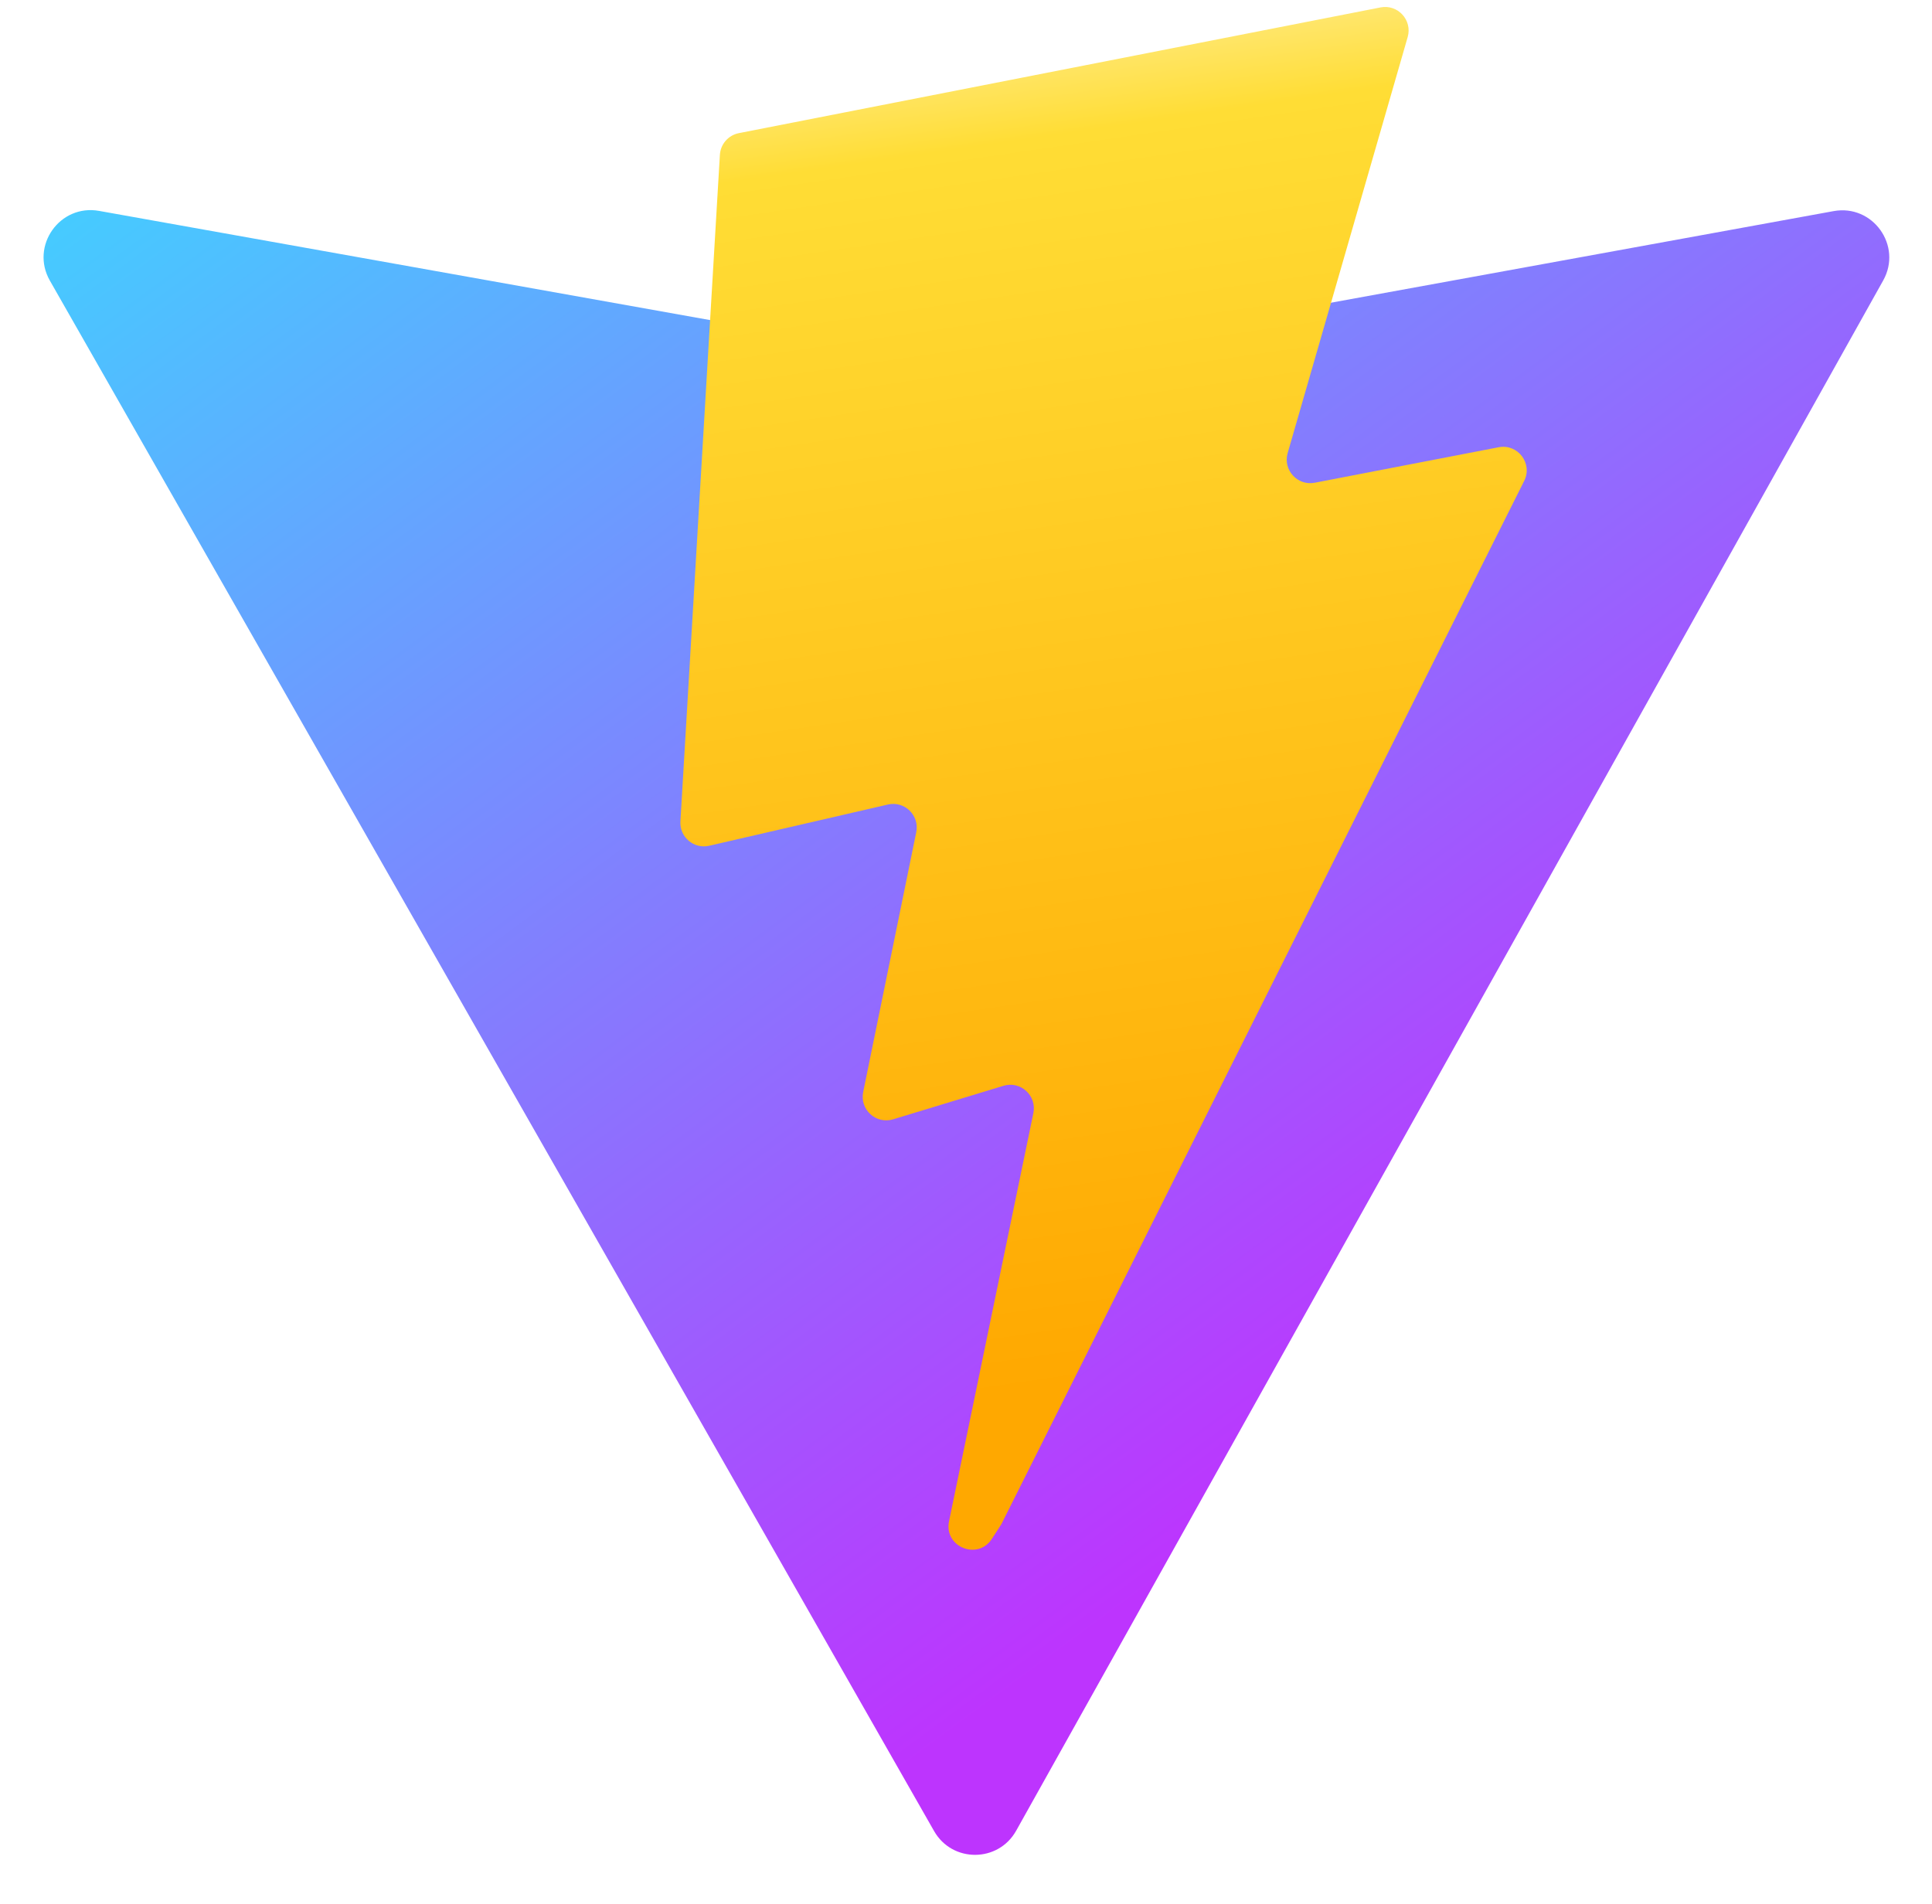
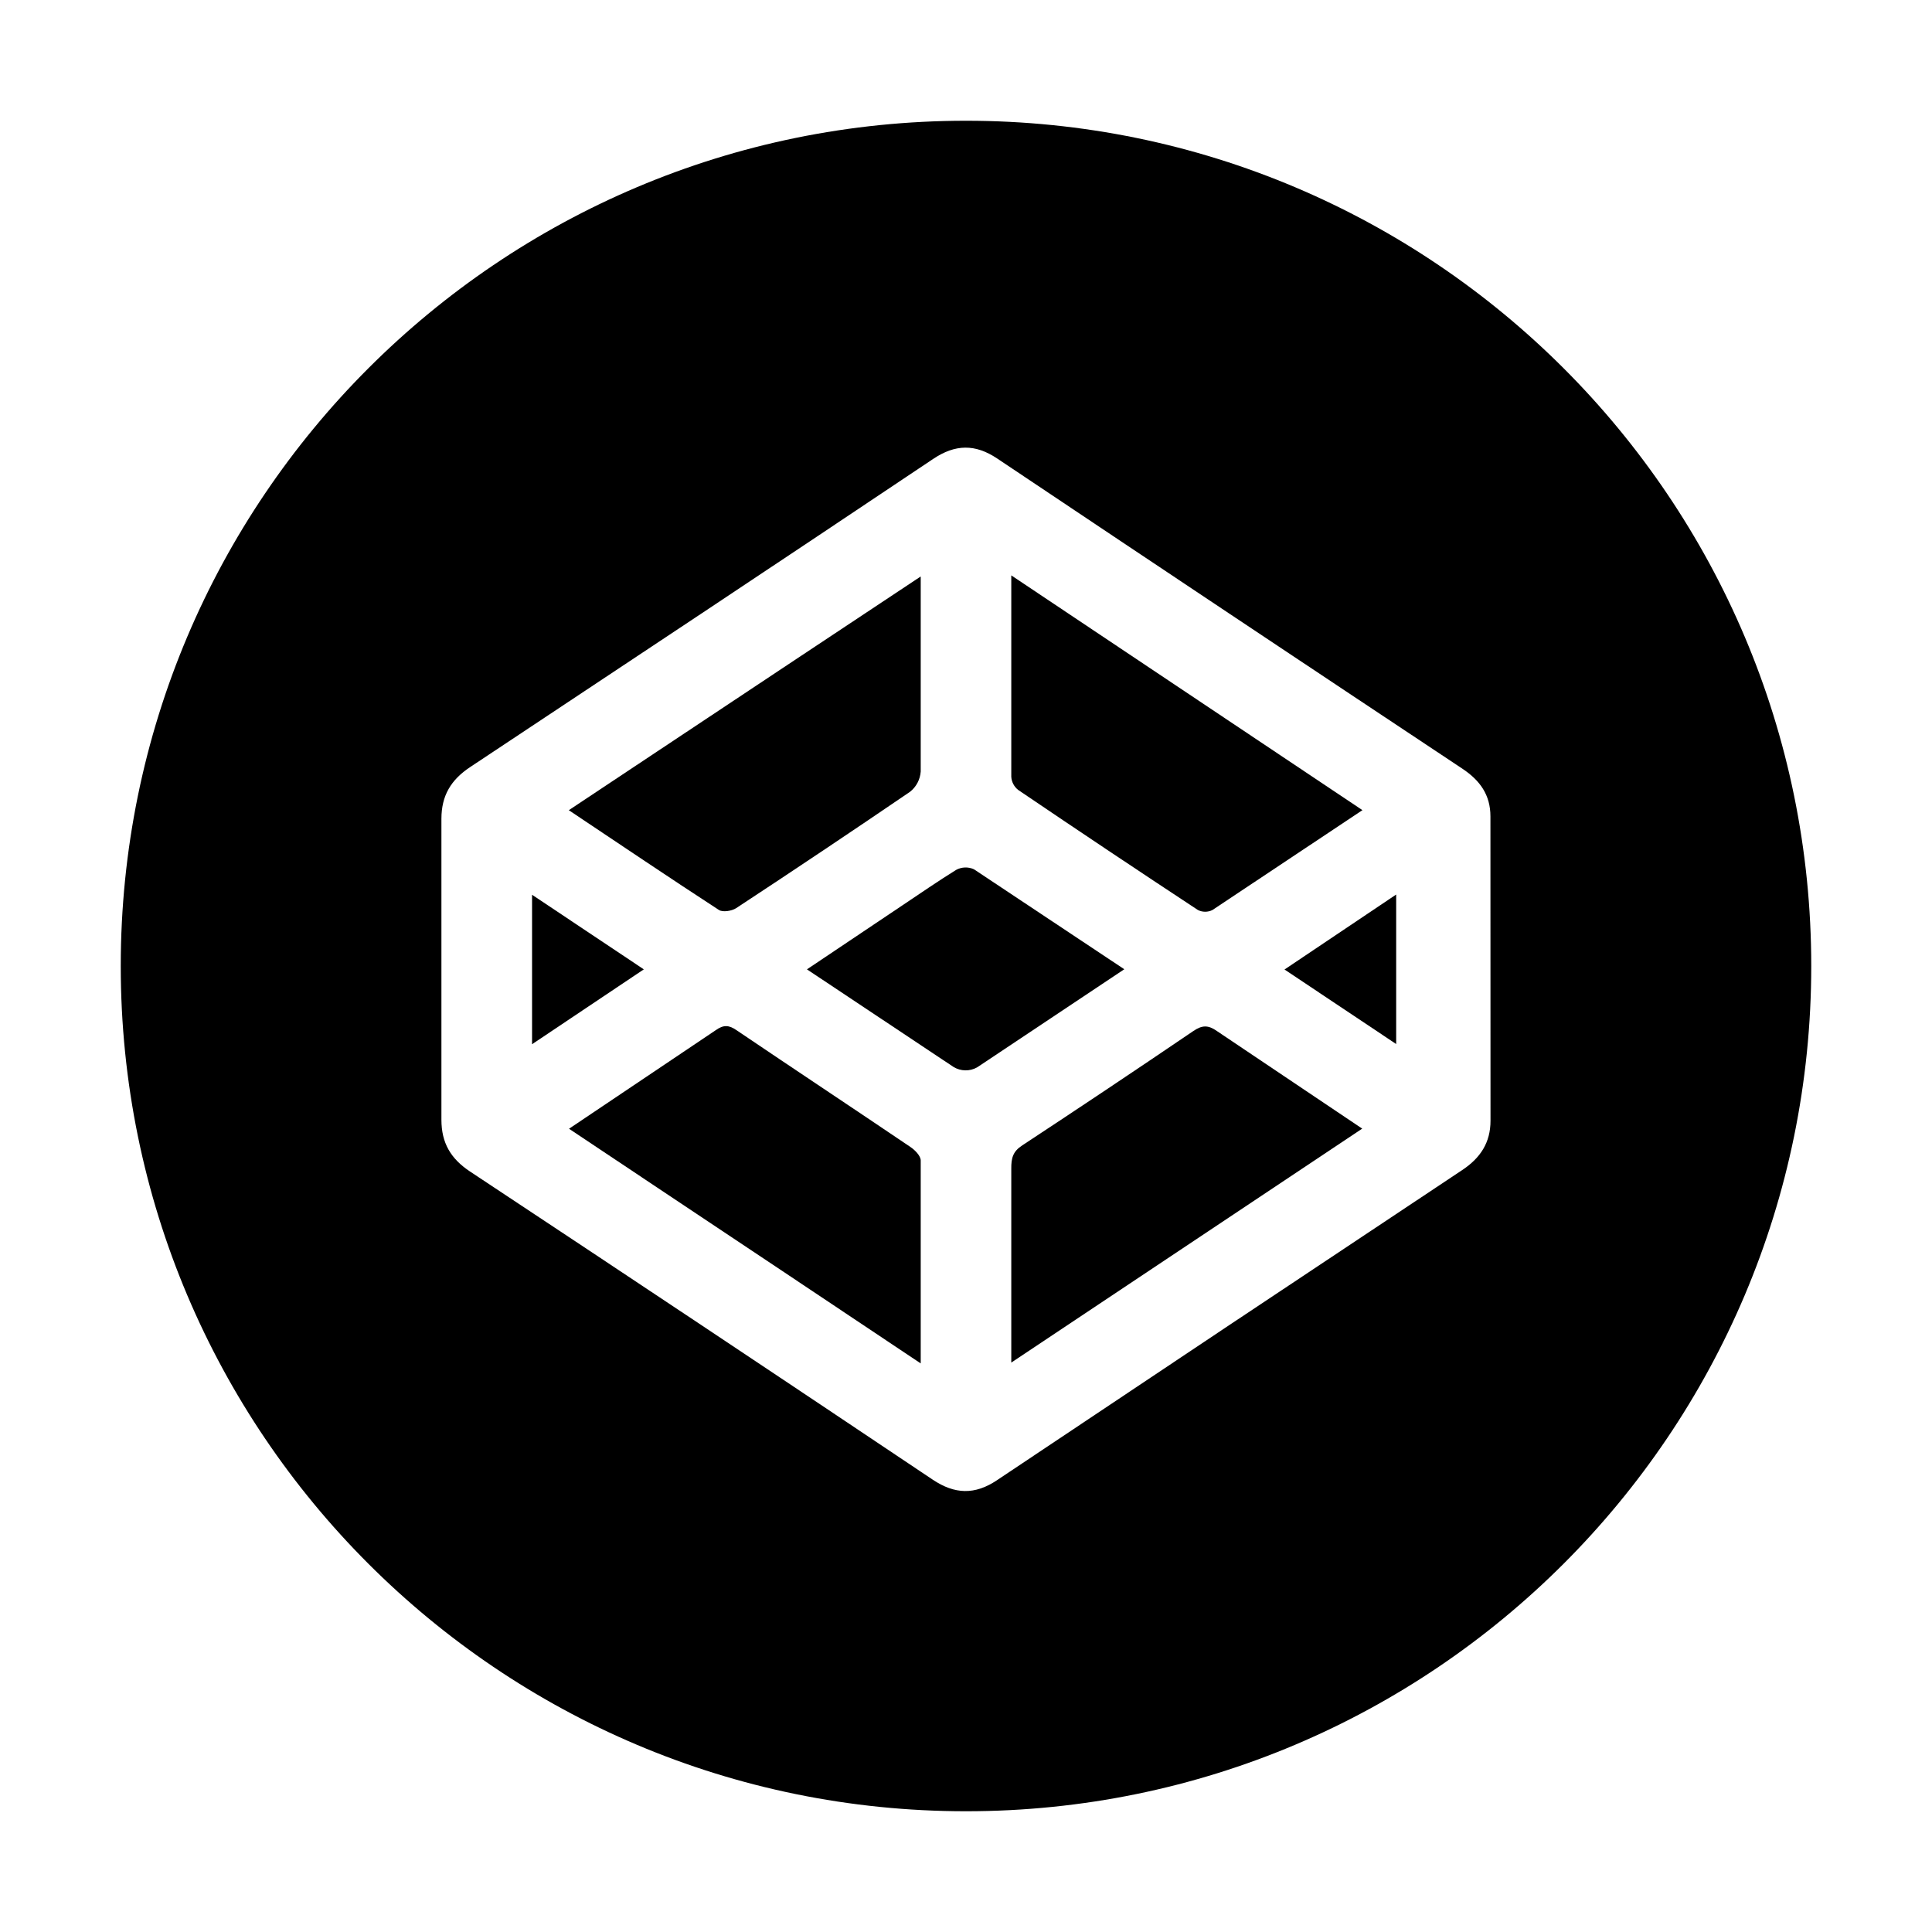
- <svg xmlns="http://www.w3.org/2000/svg" width="410" height="404" fill="none" viewBox="0 0 410 404">
-   <path fill="url(#paint0_linear)" d="M399.641 59.525L215.643 388.545C211.844 395.338 202.084 395.378 198.228 388.618L10.582 59.556C6.381 52.19 12.68 43.267 21.028 44.759L205.223 77.682C206.398 77.892 207.601 77.89 208.776 77.676L389.119 44.806C397.439 43.289 403.768 52.143 399.641 59.525Z" />
-   <path fill="url(#paint1_linear)" d="M292.965 1.574L156.801 28.255C154.563 28.694 152.906 30.59 152.771 32.866L144.395 174.33C144.198 177.662 147.258 180.248 150.51 179.498L188.42 170.749C191.967 169.931 195.172 173.055 194.443 176.622L183.18 231.775C182.422 235.487 185.907 238.661 189.532 237.56L212.947 230.446C216.577 229.344 220.065 232.527 219.297 236.242L201.398 322.875C200.278 328.294 207.486 331.249 210.492 326.603L212.5 323.5L323.454 102.072C325.312 98.365 322.108 94.137 318.036 94.923L279.014 102.454C275.347 103.161 272.227 99.746 273.262 96.158L298.731 7.867C299.767 4.273 296.636 0.855 292.965 1.574Z" />
-   <defs>
-     <linearGradient id="paint0_linear" x1="6" x2="235" y1="33" y2="344" gradientUnits="userSpaceOnUse">
-       <stop stop-color="#41D1FF" />
-       <stop offset="1" stop-color="#BD34FE" />
-     </linearGradient>
-     <linearGradient id="paint1_linear" x1="194.651" x2="236.076" y1="8.818" y2="292.989" gradientUnits="userSpaceOnUse">
-       <stop stop-color="#FFEA83" />
-       <stop offset=".083" stop-color="#FFDD35" />
-       <stop offset="1" stop-color="#FFA800" />
-     </linearGradient>
-   </defs>
+ <svg xmlns="http://www.w3.org/2000/svg" fill="#000000" width="800px" height="800px" viewBox="0 0 512 512">
+   <path d="M241.24,303.94c-15.32-10.36-30.74-20.57-46.06-30.93-2-1.38-3.43-1.48-5.5,0L150.8,299.13C182,319.9,244,361.32,244,361.32V307.53C244,306.31,242.45,304.75,241.24,303.94Z" />
+   <path d="M195.09,240.67q23.19-15.24,46.11-30.86a7.54,7.54,0,0,0,2.8-5.34v-51.7s-62,41.12-93.26,61.94c13.7,9.16,26.67,17.91,39.78,26.44C191.54,241.81,193.92,241.43,195.09,240.67Z" />
+   <path d="M269.84,209.35q23.71,16.07,47.63,31.82a4.3,4.3,0,0,0,3.83,0l39.76-26.47L268,152.48v53.35A4.79,4.79,0,0,0,269.84,209.35Z" />
+   <path d="M258.11,230.37a5.27,5.27,0,0,0-4.74.17c-4.82,3-9.47,6.2-14.17,9.35-8.25,5.53-25.35,17-25.35,17l38.84,25.86a6.18,6.18,0,0,0,6.26.11l39-26S263.88,234.2,258.11,230.37Z" />
+   <polygon points="141 237.12 141 276.73 170.62 256.89 141 237.12" />
+   <path d="M256,32C132.29,32,32,132.29,32,256S132.29,480,256,480,480,379.71,480,256,379.71,32,256,32ZM395,297c0,5.78-2.65,9.86-7.51,13.09q-61.71,41-123.29,82.19c-5.85,3.92-11.17,3.75-17-.14q-61.17-41-122.63-81.67c-5.11-3.39-7.59-7.56-7.59-13.73V217c0-6.14,2.52-10.34,7.62-13.72,40.91-27.13,81.94-54.36,122.73-81.68,5.82-3.89,11.09-4,16.94-.09q61.54,41.21,123.26,82.19c4.68,3.11,7.45,6.95,7.45,12.66Z" />
+   <path d="M316.25,273.23q-22.59,15.34-45.39,30.34c-2.41,1.58-2.89,3.31-2.86,6.19V361.1l93-62-38.53-25.88C320.17,271.61,318.58,271.65,316.25,273.23Z" />
+   <polygon points="370 276.68 370 237.06 340.41 256.93 370 276.68" />
</svg>
